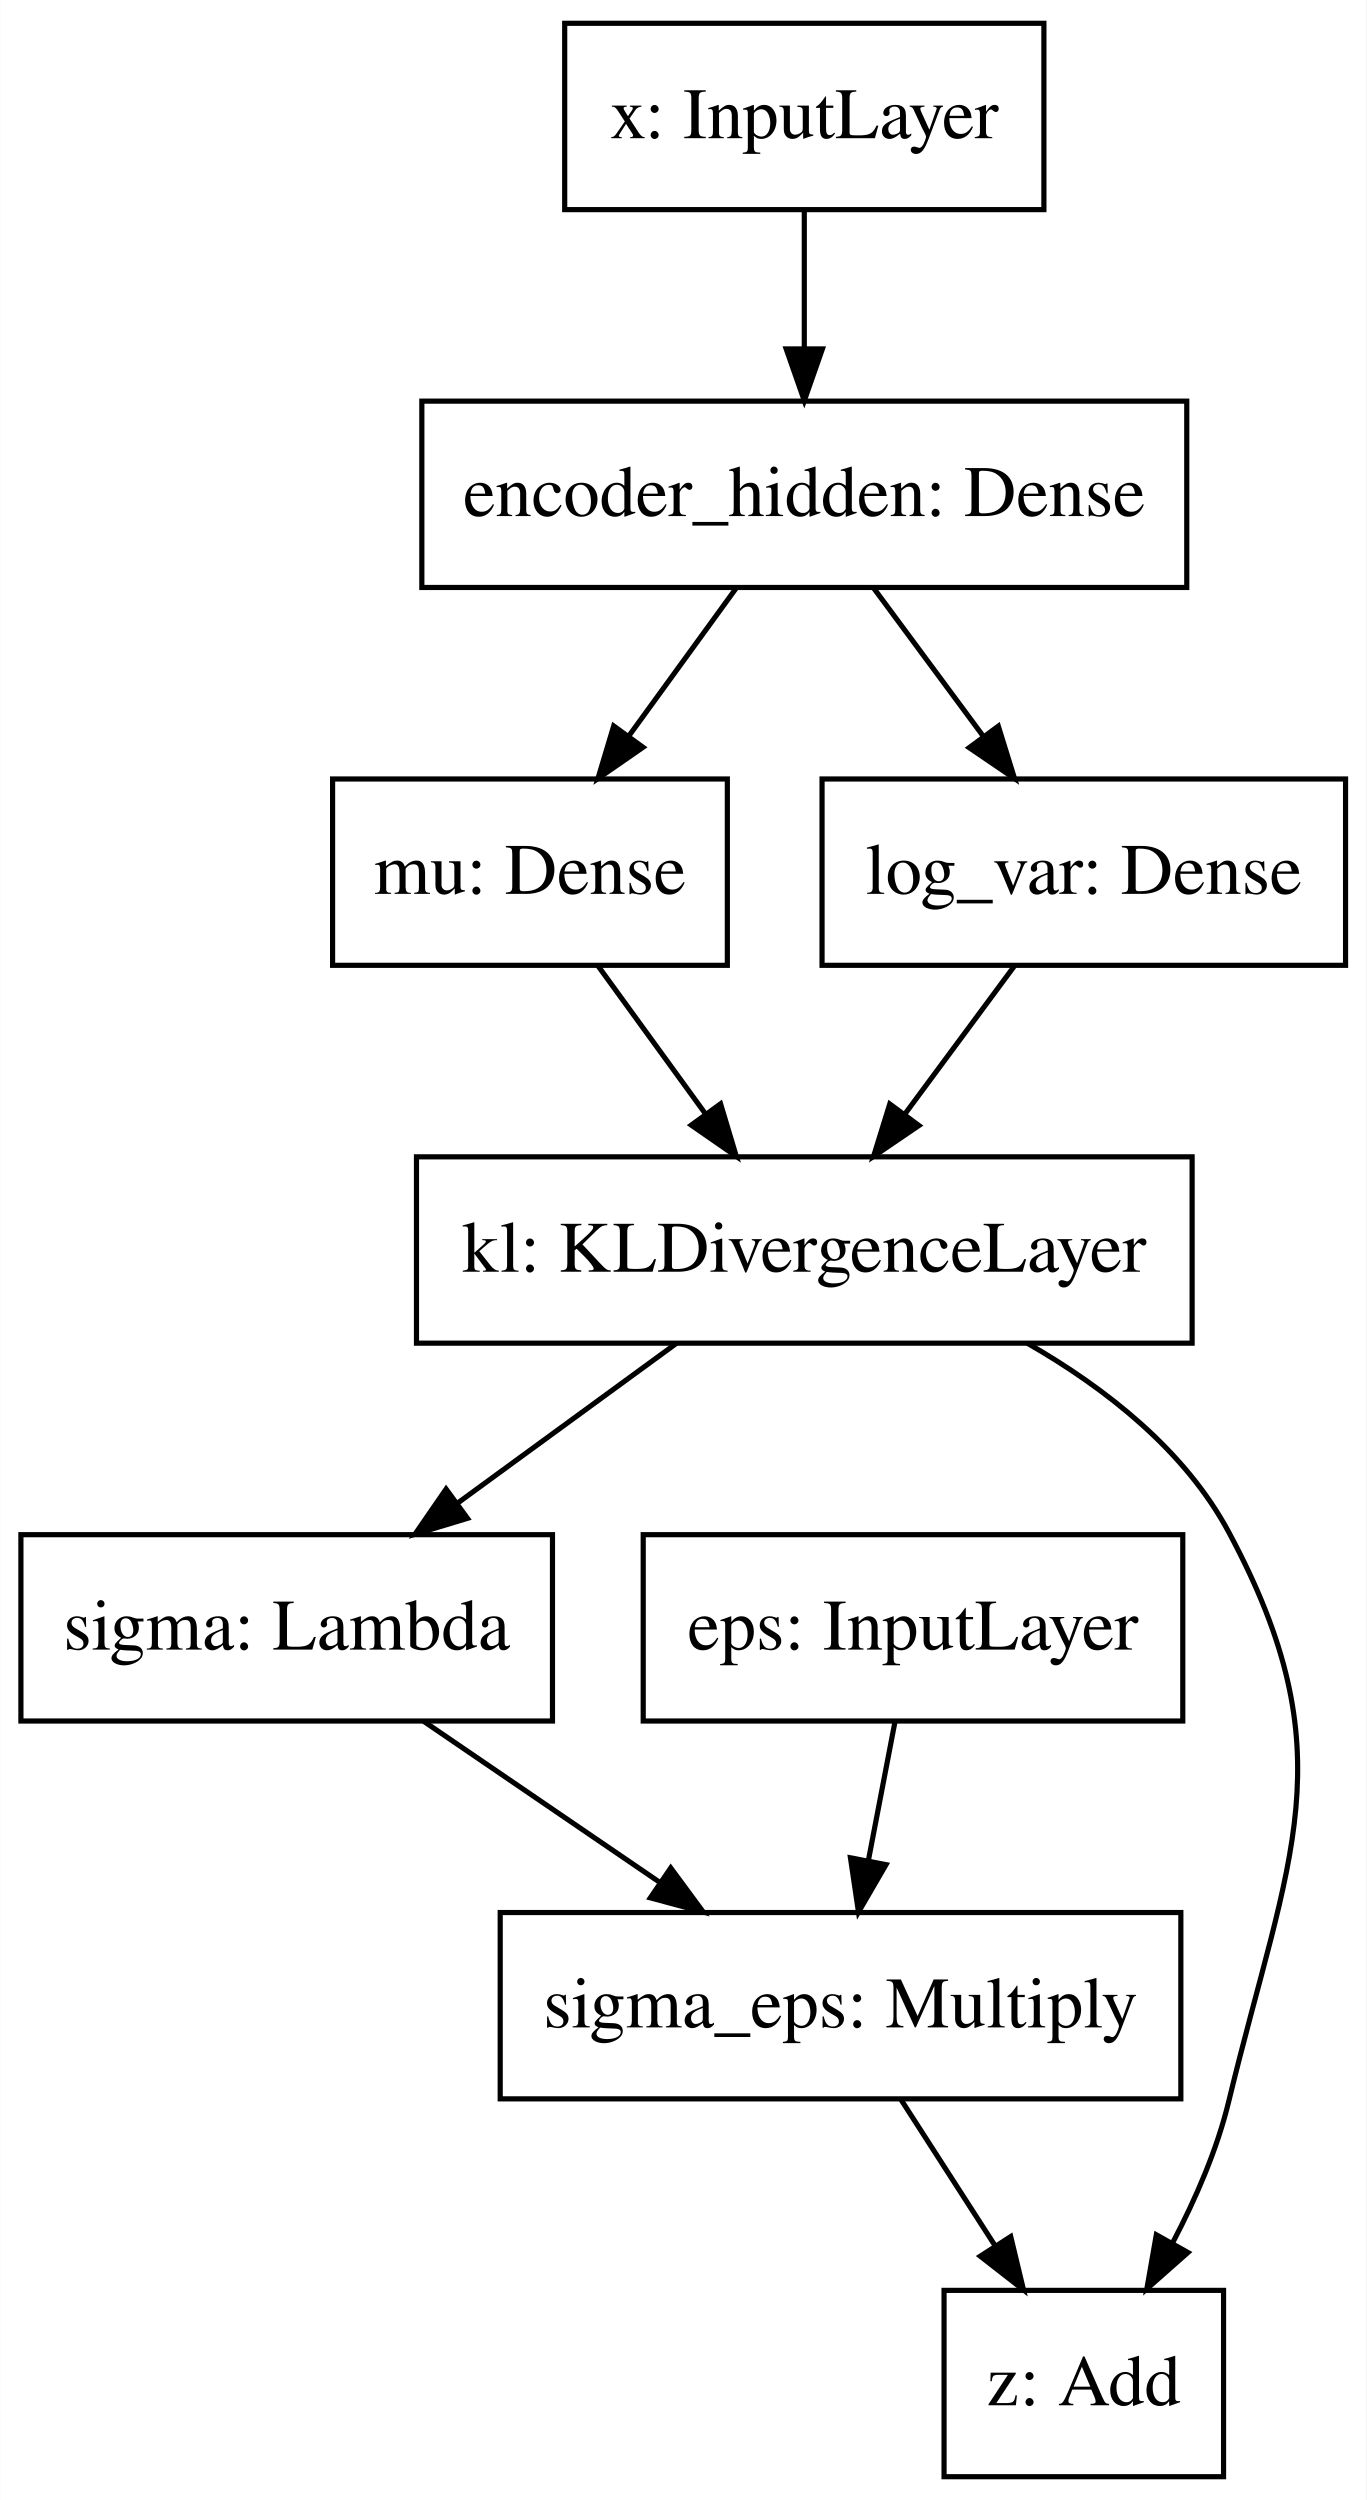
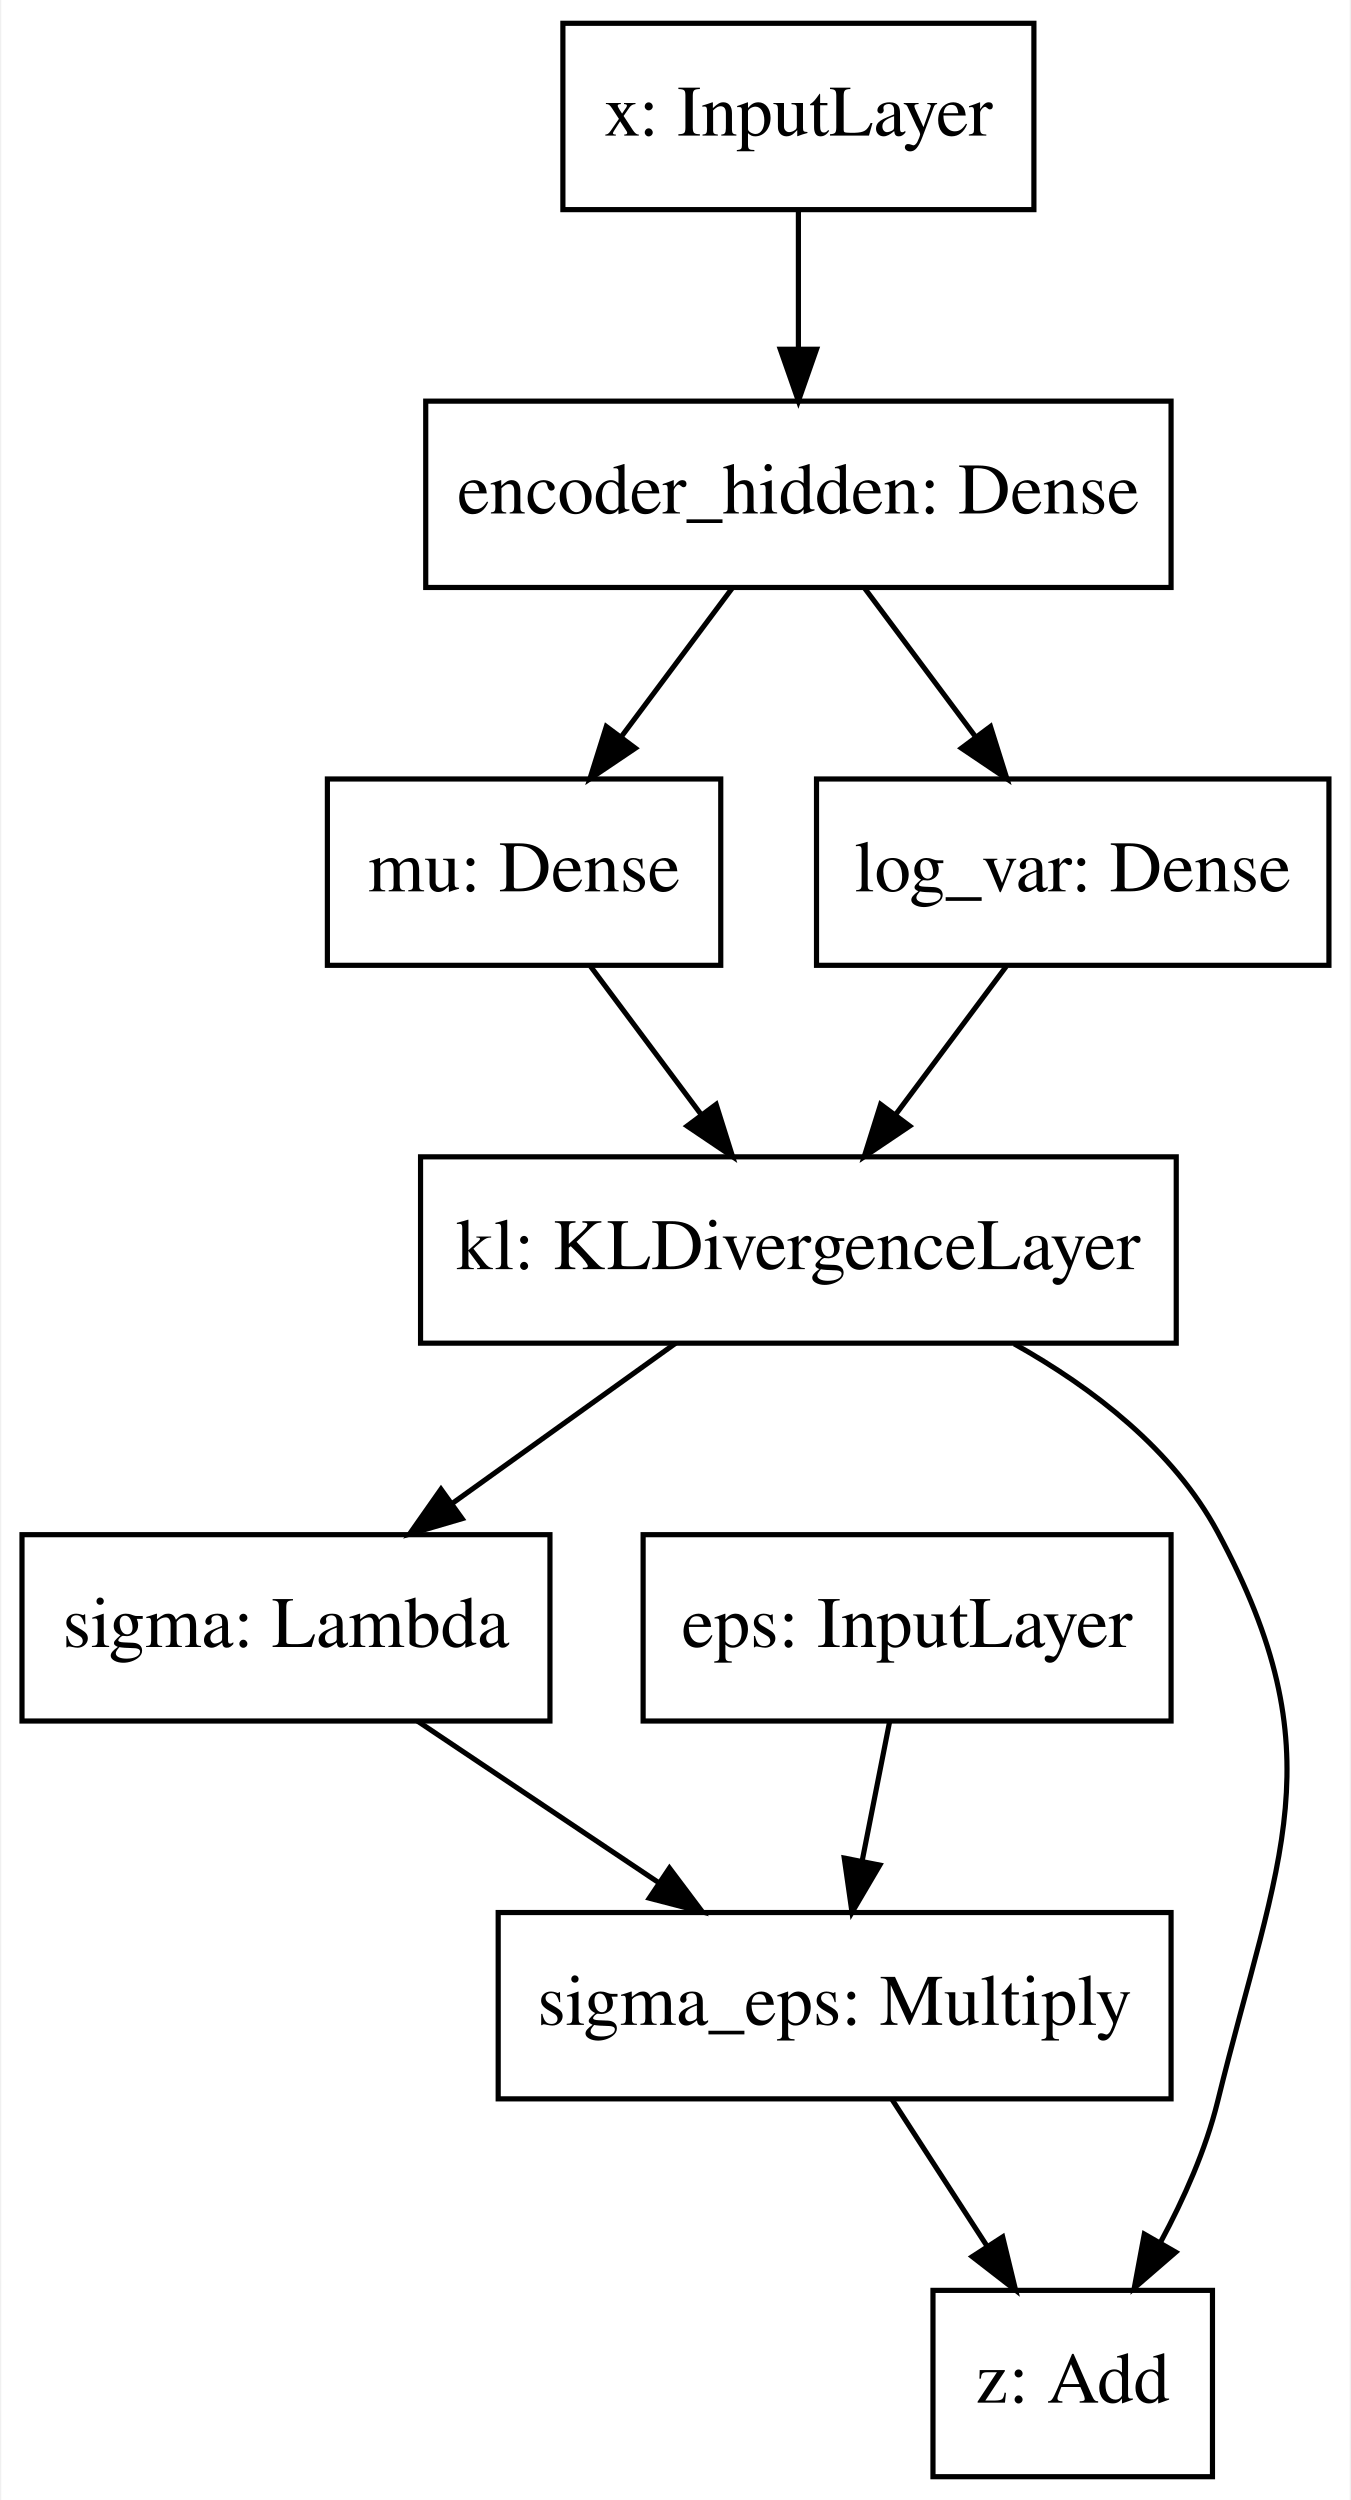
- <svg xmlns="http://www.w3.org/2000/svg" width="264pt" height="483pt" viewBox="0.00 0.00 263.92 483.00">
+ <svg xmlns="http://www.w3.org/2000/svg" width="261pt" height="483pt" viewBox="0.00 0.00 260.50 483.00">
  <g id="graph0" class="graph" transform="scale(1 1) rotate(0) translate(4 479)">
-     <polygon fill="#ffffff" stroke="transparent" points="-4,4 -4,-479 259.921,-479 259.921,4 -4,4" />
+     <polygon fill="white" stroke="none" points="-4,4 -4,-479 256.5,-479 256.5,4 -4,4" />
    <g id="node1" class="node">
-       <polygon fill="none" stroke="#000000" points="105.059,-438.5 105.059,-474.5 197.642,-474.5 197.642,-438.5 105.059,-438.5" />
-       <text text-anchor="middle" x="151.35" y="-452.3" font-family="Times,serif" font-size="14.00" fill="#000000">x: InputLayer</text>
+       <polygon fill="none" stroke="black" points="104.5,-438.5 104.5,-474.5 195.5,-474.5 195.5,-438.5 104.5,-438.5" />
+       <text text-anchor="middle" x="150" y="-452.8" font-family="Times,serif" font-size="14.00">x: InputLayer</text>
    </g>
    <g id="node2" class="node">
-       <polygon fill="none" stroke="#000000" points="77.459,-365.5 77.459,-401.5 225.242,-401.5 225.242,-365.5 77.459,-365.5" />
-       <text text-anchor="middle" x="151.35" y="-379.3" font-family="Times,serif" font-size="14.00" fill="#000000">encoder_hidden: Dense</text>
+       <polygon fill="none" stroke="black" points="78,-365.5 78,-401.5 222,-401.5 222,-365.5 78,-365.5" />
+       <text text-anchor="middle" x="150" y="-379.8" font-family="Times,serif" font-size="14.00">encoder_hidden: Dense</text>
    </g>
    <g id="edge1" class="edge">
-       <path fill="none" stroke="#000000" d="M151.35,-438.455C151.35,-430.383 151.35,-420.676 151.35,-411.682" />
-       <polygon fill="#000000" stroke="#000000" points="154.85,-411.59 151.35,-401.59 147.85,-411.59 154.85,-411.59" />
+       <path fill="none" stroke="black" d="M150,-438.313C150,-430.289 150,-420.547 150,-411.569" />
+       <polygon fill="black" stroke="black" points="153.5,-411.529 150,-401.529 146.5,-411.529 153.5,-411.529" />
    </g>
    <g id="node3" class="node">
-       <polygon fill="none" stroke="#000000" points="60.217,-292.5 60.217,-328.5 136.483,-328.5 136.483,-292.5 60.217,-292.5" />
-       <text text-anchor="middle" x="98.35" y="-306.3" font-family="Times,serif" font-size="14.00" fill="#000000">mu: Dense</text>
+       <polygon fill="none" stroke="black" points="59,-292.5 59,-328.5 135,-328.5 135,-292.5 59,-292.5" />
+       <text text-anchor="middle" x="97" y="-306.8" font-family="Times,serif" font-size="14.00">mu: Dense</text>
    </g>
    <g id="edge2" class="edge">
-       <path fill="none" stroke="#000000" d="M138.249,-365.455C132.006,-356.856 124.417,-346.403 117.54,-336.932" />
-       <polygon fill="#000000" stroke="#000000" points="120.192,-334.626 111.484,-328.59 114.527,-338.739 120.192,-334.626" />
+       <path fill="none" stroke="black" d="M137.17,-365.313C130.79,-356.766 122.955,-346.269 115.903,-336.823" />
+       <polygon fill="black" stroke="black" points="118.498,-334.449 109.712,-328.529 112.889,-338.636 118.498,-334.449" />
    </g>
    <g id="node4" class="node">
-       <polygon fill="none" stroke="#000000" points="154.779,-292.5 154.779,-328.5 255.921,-328.5 255.921,-292.5 154.779,-292.5" />
-       <text text-anchor="middle" x="205.35" y="-306.3" font-family="Times,serif" font-size="14.00" fill="#000000">log_var: Dense</text>
+       <polygon fill="none" stroke="black" points="153.5,-292.5 153.5,-328.5 252.5,-328.5 252.5,-292.5 153.5,-292.5" />
+       <text text-anchor="middle" x="203" y="-306.8" font-family="Times,serif" font-size="14.00">log_var: Dense</text>
    </g>
    <g id="edge3" class="edge">
-       <path fill="none" stroke="#000000" d="M164.698,-365.455C171.124,-356.769 178.949,-346.19 186.012,-336.642" />
-       <polygon fill="#000000" stroke="#000000" points="188.835,-338.711 191.968,-328.59 183.207,-334.548 188.835,-338.711" />
+       <path fill="none" stroke="black" d="M162.83,-365.313C169.21,-356.766 177.045,-346.269 184.097,-336.823" />
+       <polygon fill="black" stroke="black" points="187.111,-338.636 190.288,-328.529 181.502,-334.449 187.111,-338.636" />
    </g>
    <g id="node5" class="node">
-       <polygon fill="none" stroke="#000000" points="76.423,-219.5 76.423,-255.5 226.277,-255.5 226.277,-219.5 76.423,-219.5" />
-       <text text-anchor="middle" x="151.35" y="-233.3" font-family="Times,serif" font-size="14.00" fill="#000000">kl: KLDivergenceLayer</text>
+       <polygon fill="none" stroke="black" points="77,-219.5 77,-255.5 223,-255.5 223,-219.5 77,-219.5" />
+       <text text-anchor="middle" x="150" y="-233.8" font-family="Times,serif" font-size="14.00">kl: KLDivergenceLayer</text>
    </g>
    <g id="edge4" class="edge">
-       <path fill="none" stroke="#000000" d="M111.451,-292.455C117.694,-283.856 125.283,-273.403 132.16,-263.932" />
-       <polygon fill="#000000" stroke="#000000" points="135.173,-265.739 138.216,-255.59 129.509,-261.626 135.173,-265.739" />
+       <path fill="none" stroke="black" d="M109.83,-292.313C116.21,-283.766 124.045,-273.269 131.097,-263.823" />
+       <polygon fill="black" stroke="black" points="134.111,-265.636 137.288,-255.529 128.502,-261.449 134.111,-265.636" />
    </g>
    <g id="edge5" class="edge">
-       <path fill="none" stroke="#000000" d="M192.002,-292.455C185.576,-283.769 177.751,-273.19 170.688,-263.642" />
-       <polygon fill="#000000" stroke="#000000" points="173.493,-261.548 164.732,-255.59 167.865,-265.711 173.493,-261.548" />
+       <path fill="none" stroke="black" d="M190.17,-292.313C183.79,-283.766 175.955,-273.269 168.903,-263.823" />
+       <polygon fill="black" stroke="black" points="171.498,-261.449 162.712,-255.529 165.889,-265.636 171.498,-261.449" />
    </g>
    <g id="node6" class="node">
-       <polygon fill="none" stroke="#000000" points="0,-146.5 0,-182.5 102.7,-182.5 102.7,-146.5 0,-146.5" />
-       <text text-anchor="middle" x="51.35" y="-160.3" font-family="Times,serif" font-size="14.00" fill="#000000">sigma: Lambda</text>
+       <polygon fill="none" stroke="black" points="0,-146.5 0,-182.5 102,-182.5 102,-146.5 0,-146.5" />
+       <text text-anchor="middle" x="51" y="-160.8" font-family="Times,serif" font-size="14.00">sigma: Lambda</text>
    </g>
    <g id="edge6" class="edge">
-       <path fill="none" stroke="#000000" d="M126.631,-219.455C113.89,-210.155 98.178,-198.684 84.409,-188.633" />
-       <polygon fill="#000000" stroke="#000000" points="86.272,-185.66 76.131,-182.59 82.145,-191.313 86.272,-185.66" />
+       <path fill="none" stroke="black" d="M126.287,-219.494C113.402,-210.253 97.282,-198.692 83.269,-188.642" />
+       <polygon fill="black" stroke="black" points="85.029,-185.597 74.863,-182.614 80.949,-191.286 85.029,-185.597" />
    </g>
    <g id="node9" class="node">
-       <polygon fill="none" stroke="#000000" points="178.35,-.5 178.35,-36.5 232.35,-36.5 232.35,-.5 178.35,-.5" />
-       <text text-anchor="middle" x="205.324" y="-14.3" font-family="Times,serif" font-size="14.00" fill="#000000">z: Add</text>
+       <polygon fill="none" stroke="black" points="176,-0.5 176,-36.5 230,-36.5 230,-0.5 176,-0.5" />
+       <text text-anchor="middle" x="203" y="-14.8" font-family="Times,serif" font-size="14.00">z: Add</text>
    </g>
    <g id="edge9" class="edge">
-       <path fill="none" stroke="#000000" d="M194.431,-219.495C209.551,-210.829 224.87,-198.819 233.35,-183 256.449,-139.912 244.843,-120.519 233.35,-73 231.097,-63.685 226.962,-54.176 222.549,-45.764" />
-       <polygon fill="#000000" stroke="#000000" points="225.471,-43.818 217.533,-36.801 219.362,-47.237 225.471,-43.818" />
+       <path fill="none" stroke="black" d="M191.695,-219.365C206.905,-210.833 222.457,-198.881 231,-183 254.161,-139.945 242.672,-120.475 231,-73 228.709,-63.68 224.475,-54.185 219.982,-45.83" />
+       <polygon fill="black" stroke="black" points="222.901,-43.885 214.888,-36.954 216.83,-47.369 222.901,-43.885" />
    </g>
    <g id="node8" class="node">
-       <polygon fill="none" stroke="#000000" points="92.6,-73.5 92.6,-109.5 224.1,-109.5 224.1,-73.5 92.6,-73.5" />
-       <text text-anchor="middle" x="158.35" y="-87.3" font-family="Times,serif" font-size="14.00" fill="#000000">sigma_eps: Multiply</text>
+       <polygon fill="none" stroke="black" points="92,-73.5 92,-109.5 222,-109.5 222,-73.5 92,-73.5" />
+       <text text-anchor="middle" x="157" y="-87.8" font-family="Times,serif" font-size="14.00">sigma_eps: Multiply</text>
    </g>
    <g id="edge7" class="edge">
-       <path fill="none" stroke="#000000" d="M77.799,-146.455C91.561,-137.067 108.562,-125.468 123.393,-115.349" />
-       <polygon fill="#000000" stroke="#000000" points="125.546,-118.117 131.834,-109.59 121.601,-112.335 125.546,-118.117" />
+       <path fill="none" stroke="black" d="M76.39,-146.494C90.316,-137.166 107.771,-125.474 122.874,-115.358" />
+       <polygon fill="black" stroke="black" points="125.09,-118.087 131.45,-109.614 121.194,-112.271 125.09,-118.087" />
    </g>
    <g id="node7" class="node">
-       <polygon fill="none" stroke="#000000" points="120.228,-146.5 120.228,-182.5 224.473,-182.5 224.473,-146.5 120.228,-146.5" />
-       <text text-anchor="middle" x="172.35" y="-160.3" font-family="Times,serif" font-size="14.00" fill="#000000">eps: InputLayer</text>
+       <polygon fill="none" stroke="black" points="120,-146.5 120,-182.5 222,-182.5 222,-146.5 120,-146.5" />
+       <text text-anchor="middle" x="171" y="-160.8" font-family="Times,serif" font-size="14.00">eps: InputLayer</text>
    </g>
    <g id="edge8" class="edge">
-       <path fill="none" stroke="#000000" d="M168.889,-146.455C167.341,-138.383 165.48,-128.676 163.755,-119.682" />
-       <polygon fill="#000000" stroke="#000000" points="167.14,-118.752 161.82,-109.59 160.266,-120.071 167.14,-118.752" />
+       <path fill="none" stroke="black" d="M167.611,-146.313C166.029,-138.289 164.108,-128.547 162.338,-119.569" />
+       <polygon fill="black" stroke="black" points="165.726,-118.663 160.358,-109.529 158.859,-120.017 165.726,-118.663" />
    </g>
    <g id="edge10" class="edge">
-       <path fill="none" stroke="#000000" d="M169.968,-73.455C175.448,-64.944 182.097,-54.617 188.146,-45.222" />
-       <polygon fill="#000000" stroke="#000000" points="191.232,-46.893 193.703,-36.59 185.347,-43.104 191.232,-46.893" />
+       <path fill="none" stroke="black" d="M168.135,-73.313C173.616,-64.853 180.335,-54.483 186.406,-45.112" />
+       <polygon fill="black" stroke="black" points="189.467,-46.825 191.967,-36.529 183.592,-43.018 189.467,-46.825" />
    </g>
  </g>
</svg>
